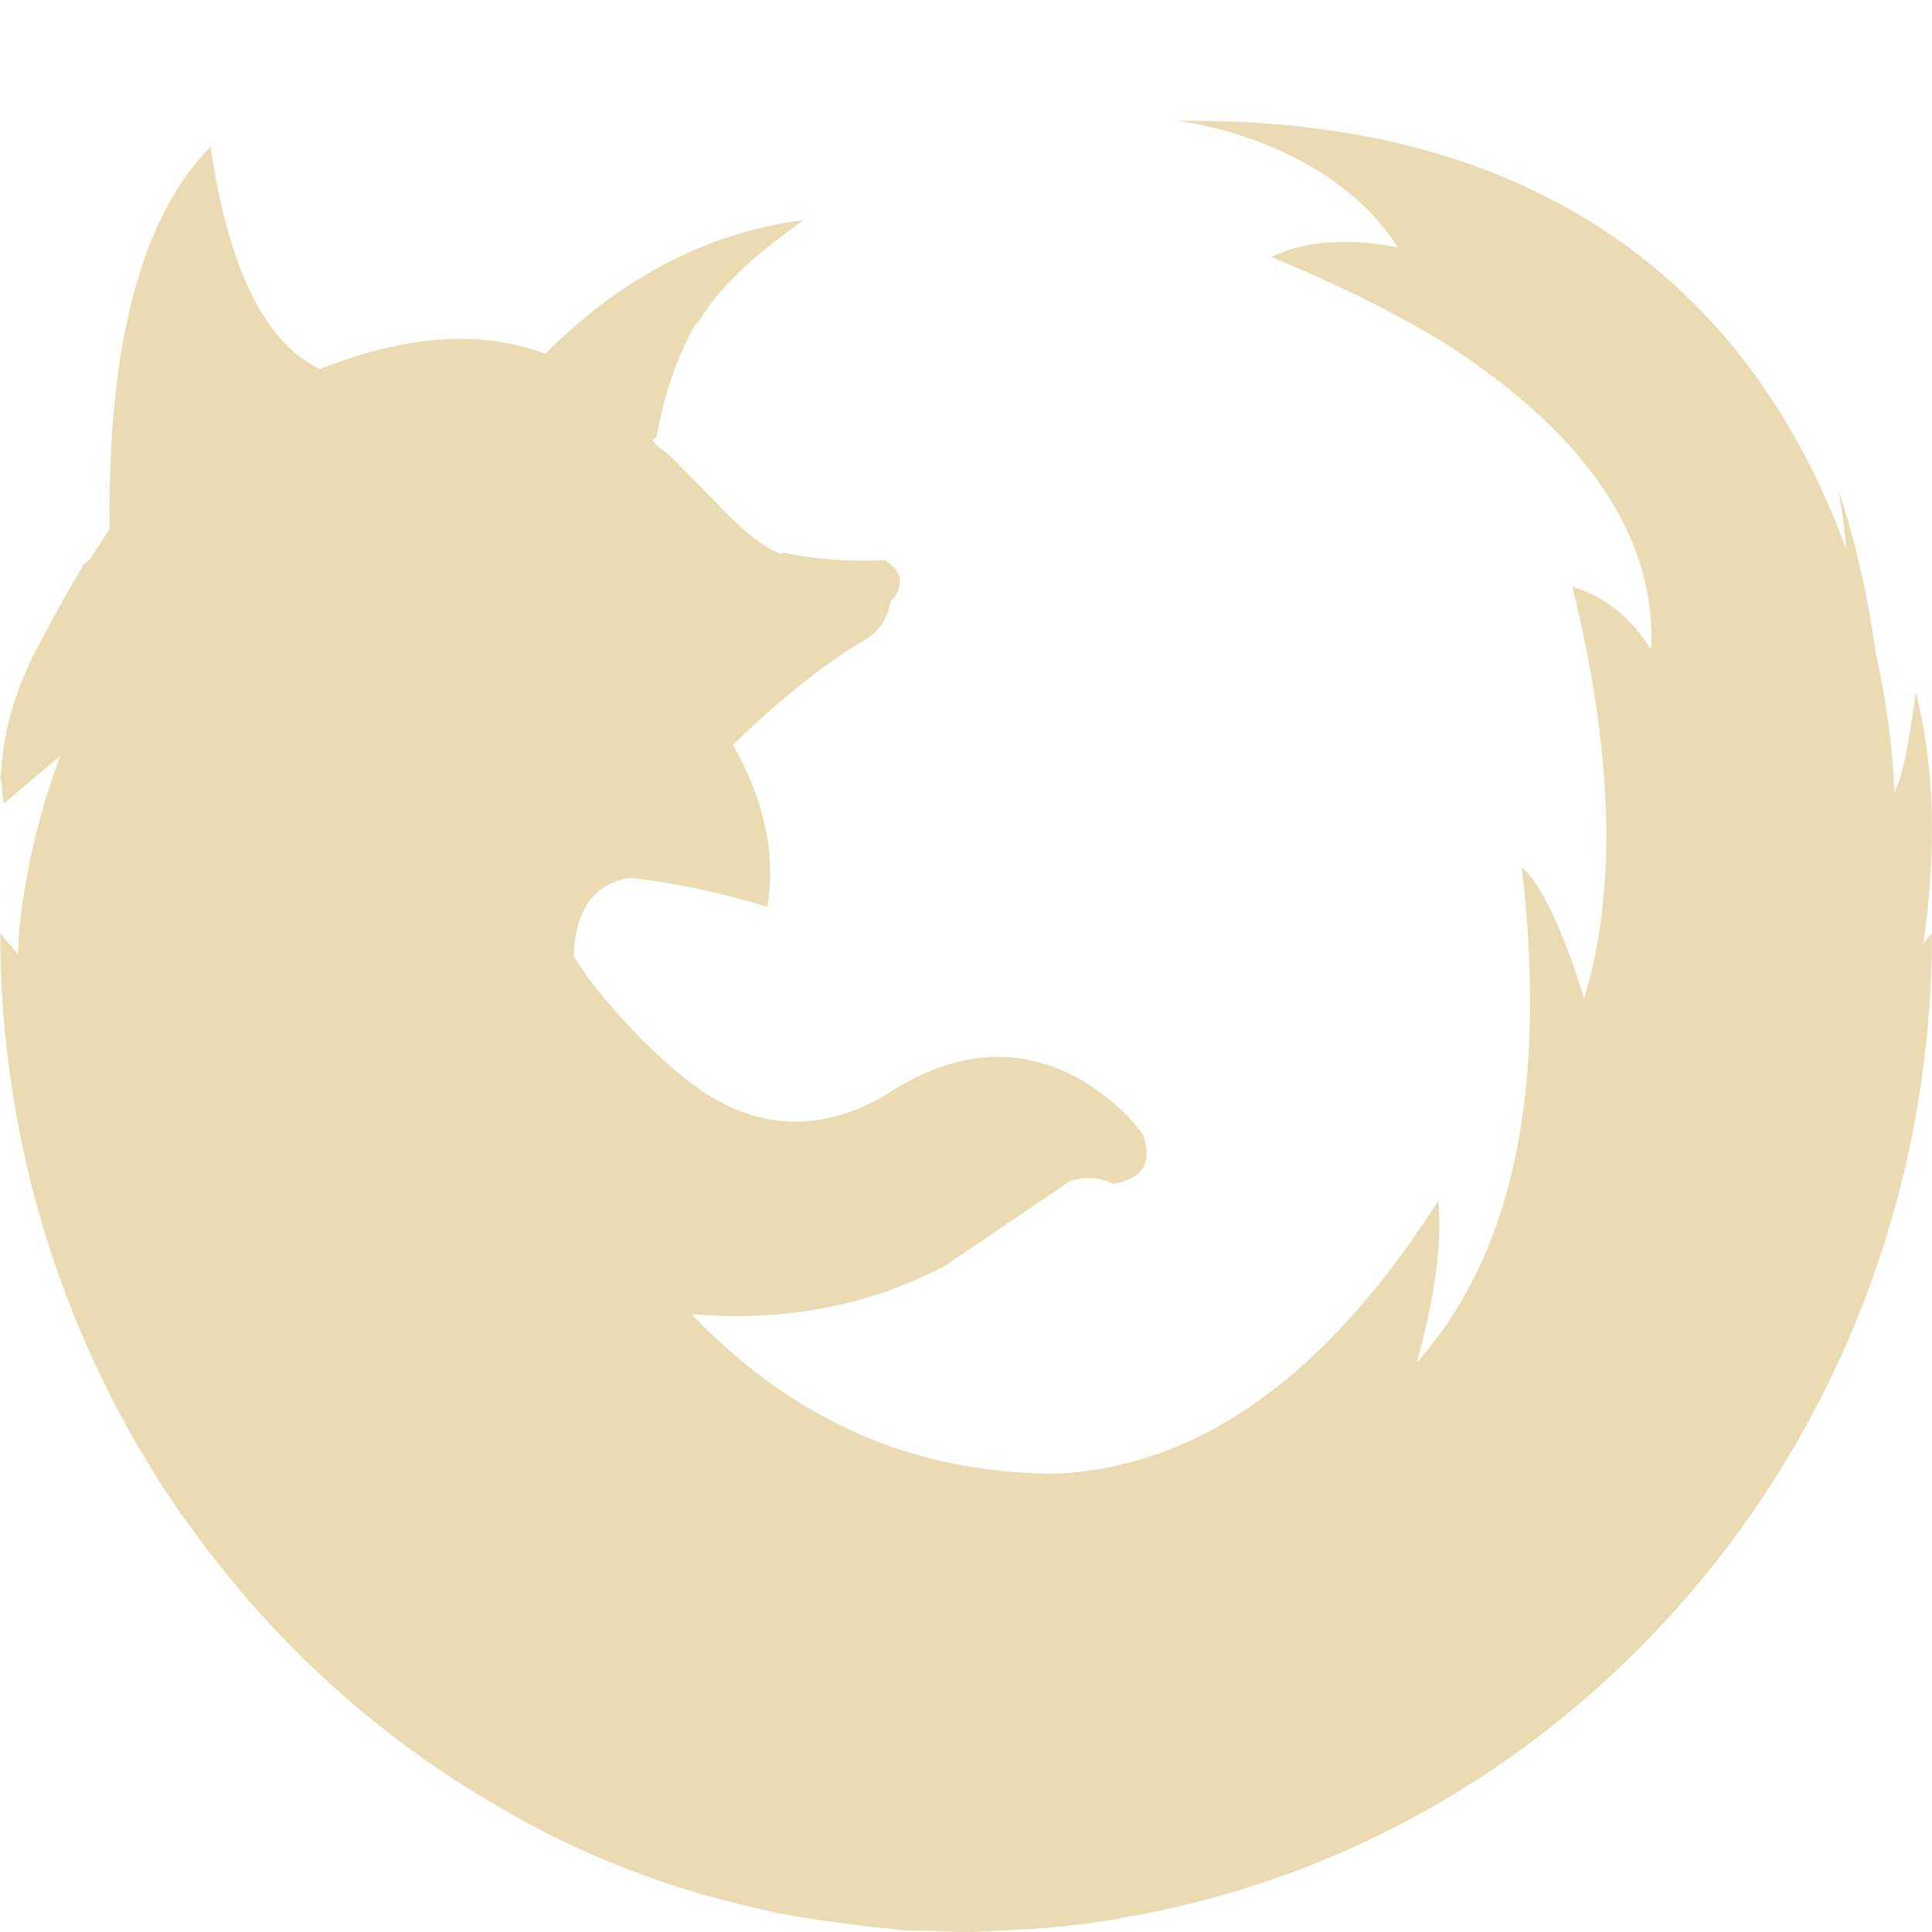
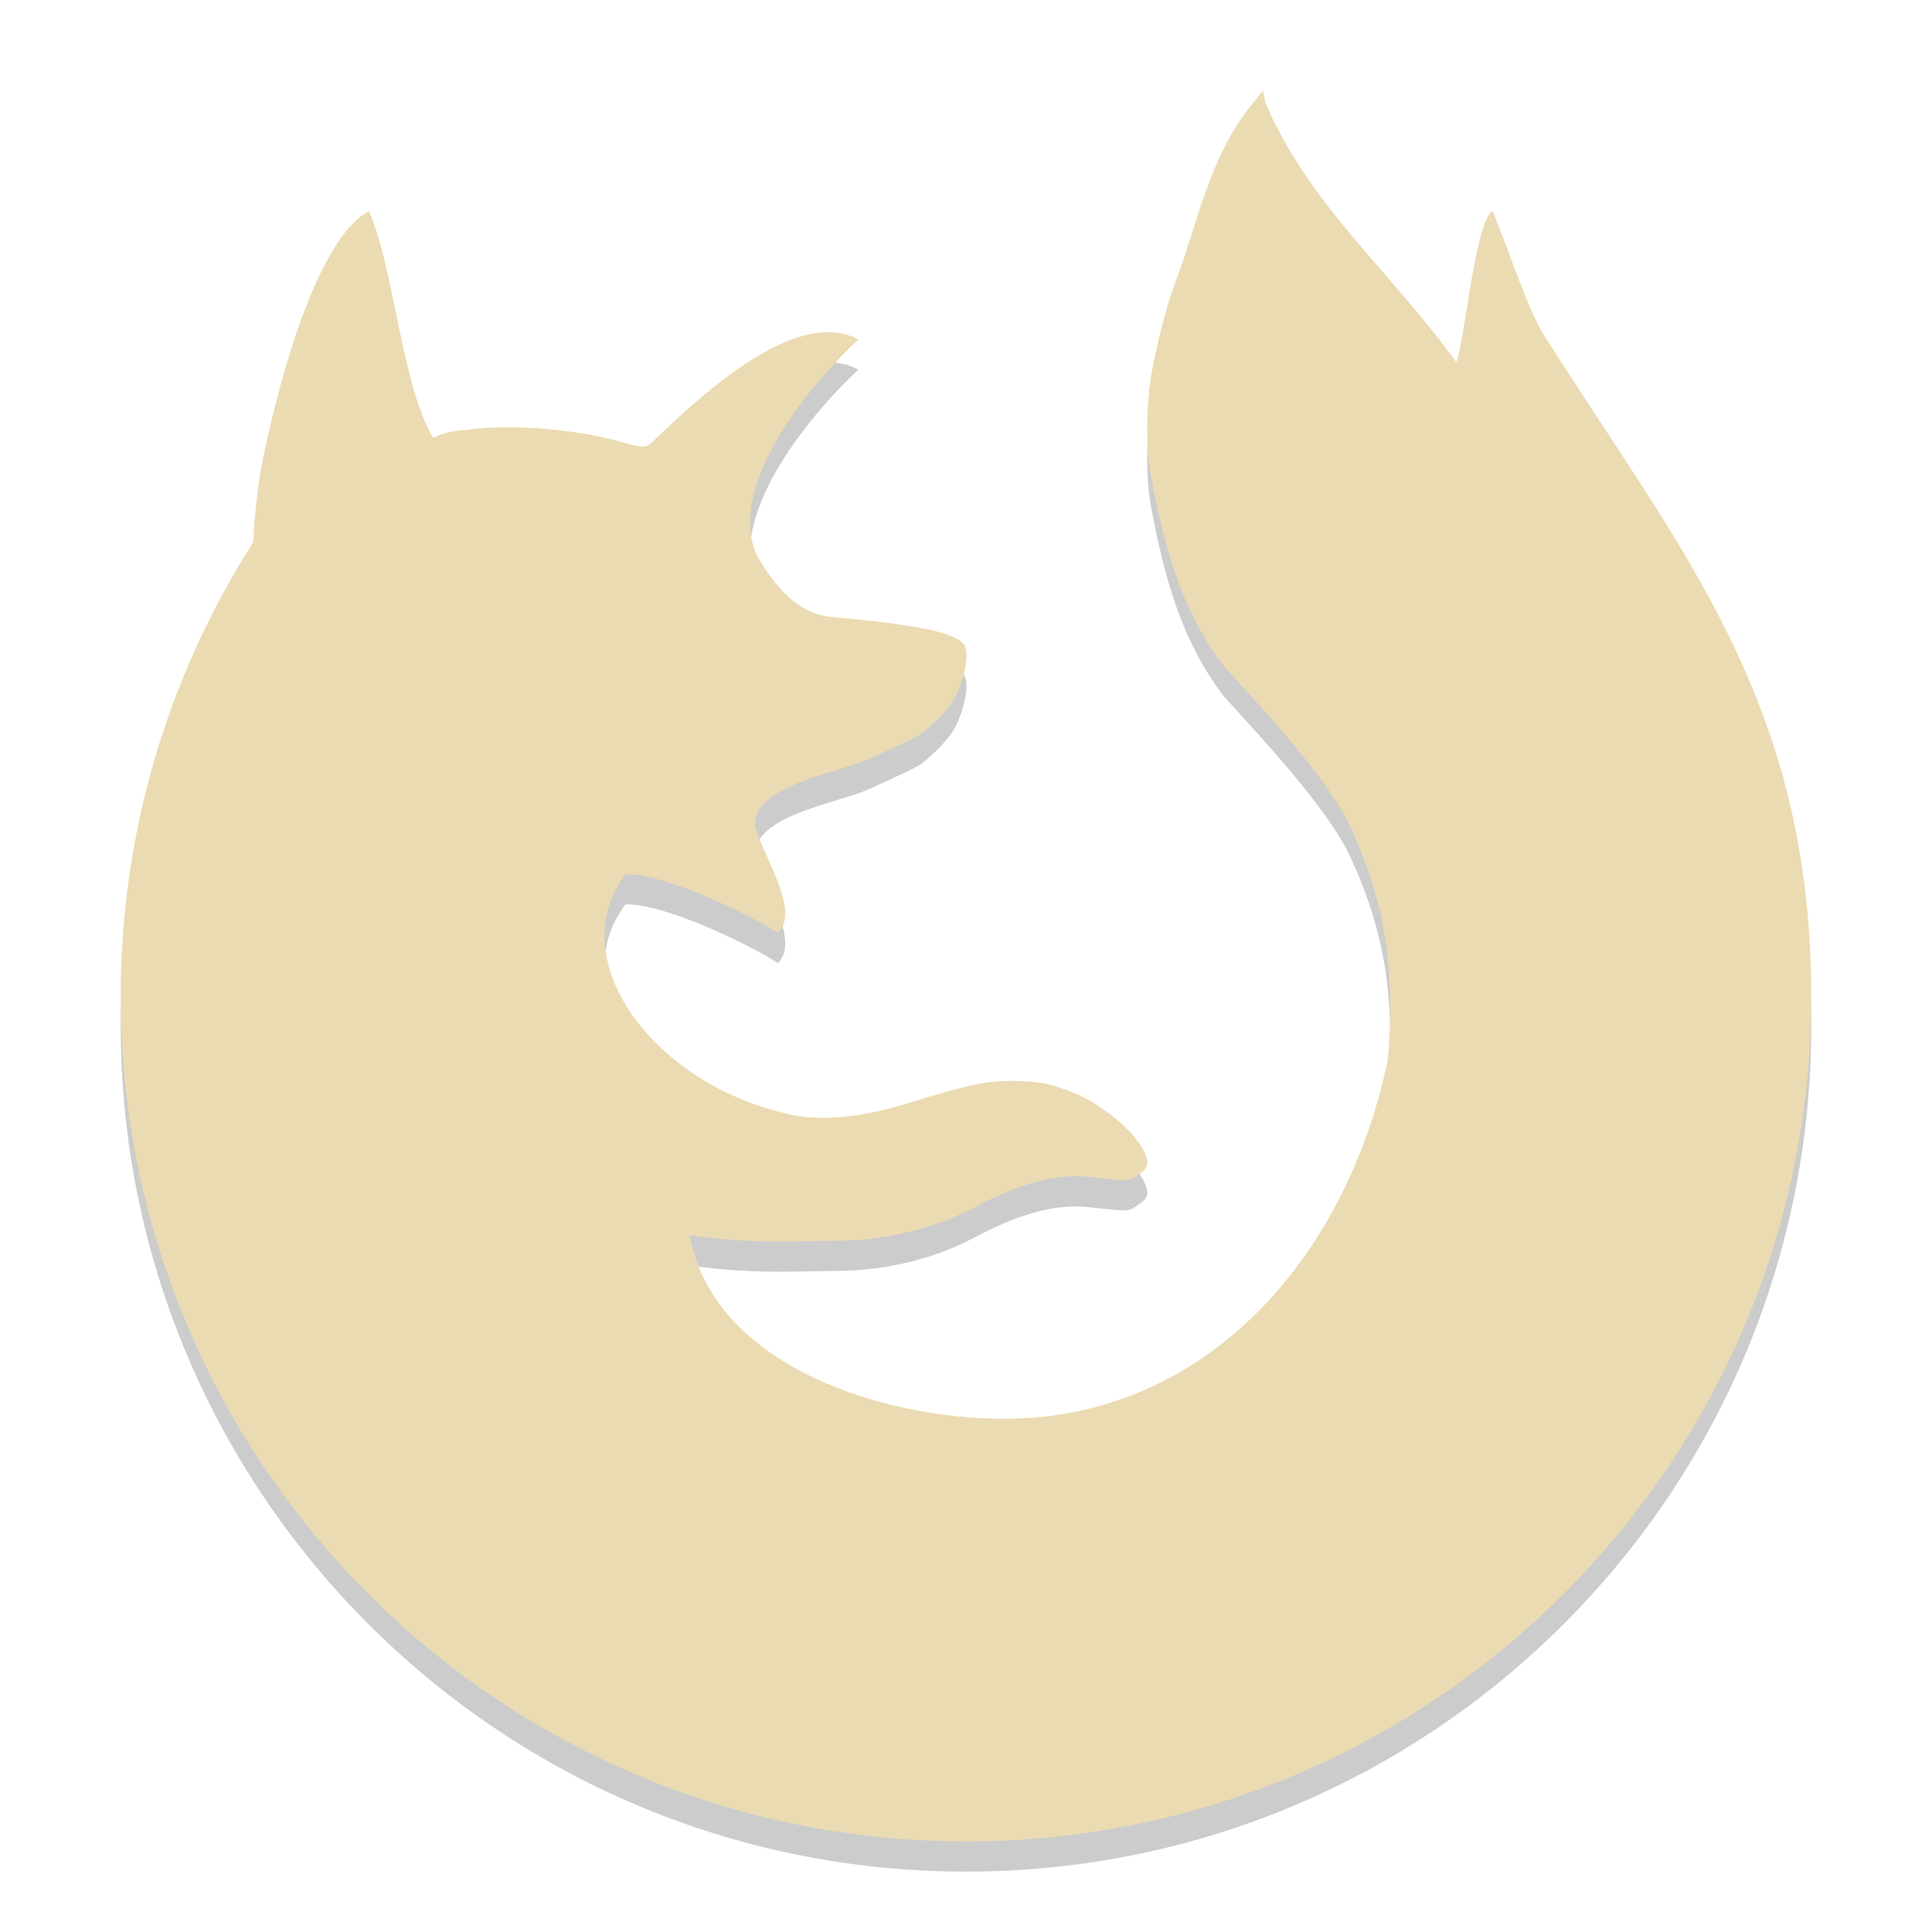
- <svg xmlns="http://www.w3.org/2000/svg" height="16" width="16" version="1" id="svg10">
-   <defs id="defs14" />
-   <path fill="#ebdbb2" d="m9.282 15.884c3.807-0.636 6.718-4.042 6.718-8.159l-0.073 0.094c0.114-0.782 0.094-1.48-0.062-2.088-0.056 0.45-0.117 0.723-0.178 0.832-0-0.035-0.009-0.505-0.153-1.16-0.068-0.478-0.169-0.927-0.308-1.343 0.034 0.19 0.054 0.349 0.064 0.493-0.581-1.613-2.012-3.598-5.536-3.552 0 0 1.239 0.136 1.823 1.049 0 0-0.596-0.147-1.047 0.079 0.549 0.227 1.026 0.463 1.431 0.711l0.035 0.022c0.104 0.065 0.192 0.131 0.286 0.197 0.749 0.544 1.444 1.32 1.391 2.322-0.161-0.264-0.376-0.437-0.652-0.523 0.339 1.376 0.373 2.512 0.098 3.408-0.188-0.597-0.362-0.955-0.516-1.081 0.215 1.844-0.075 3.208-0.869 4.097 0.151-0.543 0.211-0.987 0.177-1.337-0.933 1.46-1.995 2.215-3.186 2.26-0.47-0.004-0.915-0.077-1.333-0.22-0.614-0.215-1.169-0.581-1.664-1.102 0.772 0.067 1.477-0.072 2.097-0.399l1.016-0.689-0.004-0.003c0.132-0.052 0.256-0.048 0.377 0.011 0.248-0.035 0.335-0.173 0.252-0.405-0.12-0.173-0.301-0.33-0.534-0.468-0.508-0.275-1.039-0.231-1.593 0.135-0.527 0.31-1.035 0.298-1.529-0.032-0.323-0.231-0.636-0.543-0.938-0.931l-0.121-0.183c-0.056 0.441 0.007 1.006 0.199 1.702l0.004 0.009-0.004-0.008c-0.192-0.697-0.256-1.263-0.199-1.703v-0.004c0.015-0.385 0.169-0.597 0.462-0.644l-0.124-0.011 0.125 0.011c0.331 0.032 0.712 0.11 1.141 0.239 0.072-0.428-0.023-0.877-0.282-1.336v-0.008c0.403-0.389 0.76-0.672 1.066-0.852 0.136-0.075 0.214-0.189 0.24-0.342l0.011-0.008 0.004-0.004 0.015-0.015c0.079-0.122 0.052-0.22-0.083-0.307-0.282 0.016-0.566-0.004-0.848-0.063l-0.004 0.012c-0.117-0.036-0.264-0.143-0.445-0.324l-0.463-0.472-0.139-0.113v0.015h-0.004l0.004-0.019-0.026-0.029 0.037-0.027c0.063-0.357 0.169-0.665 0.319-0.928l0.034-0.032c0.151-0.26 0.441-0.538 0.866-0.836-0.791 0.102-1.506 0.471-2.142 1.108-0.527-0.2-1.152-0.158-1.872 0.129l-0.086 0.068-0.007 0.004 0.094-0.071 0.004-0.004c-0.453-0.215-0.757-0.833-0.904-1.843-0.576 0.59-0.855 1.644-0.836 3.165l-0.165 0.258-0.042 0.03-0.008 0.008-0.003 0.004-0.008 0.017c-0.088 0.142-0.208 0.356-0.36 0.644-0.218 0.406-0.292 0.748-0.313 1.045l-0.002 0.004 0.001 0.01-0.007 0.078 0.012-0.021c0.002 0.069 0.003 0.138 0.02 0.2l0.467-0.397c-0.169 0.444-0.282 0.915-0.339 1.415l-0.013 0.229-0.146-0.173c0 1.773 0.544 3.412 1.462 4.759l0.028 0.044 0.044 0.054c0.66 0.938 1.503 1.726 2.479 2.309 0.701 0.43 1.455 0.731 2.259 0.91l0.165 0.038c0.166 0.033 0.337 0.058 0.508 0.08 0.126 0.017 0.253 0.034 0.381 0.045l0.17 0.02 0.241 0.002 0.262 0.013 0.209-0.011 0.344-0.017c0.204-0.015 0.406-0.038 0.606-0.068l0.121-0.019zm-4.704-8.663zm9.762-1.418-0.004 0.068 0.003-0.068 0.001 0z" id="path8" />
+ <svg xmlns="http://www.w3.org/2000/svg" width="64" height="64" version="1">
+   <path d="M41.838 4l-.333.416c-.058.07-.114.143-.173.218-1.295 1.719-1.631 3.66-2.405 5.745-.296.8-.608 2.007-.782 3.01-.175 1.007-.19 2.445-.028 3.325.43 2.331 1.01 4.528 2.452 6.387 1.67 1.819 3.485 3.823 4.162 5.286.93 2.012 1.323 3.803 1.323 6.029 0 .671-.038 1.36-.095 1.772-1.41 6.594-6.08 11.777-12.632 11.812-4.149.016-9.727-1.8-10.479-6.085 1.998.304 3.496.195 4.923.185 1.32-.01 2.977-.292 4.514-1.108 2.29-1.222 3.423-1.047 4.05-.975.922.107 1.039.105 1.24-.021.429-.27.552-.377.304-.888-.312-.645-1.408-1.546-2.327-1.914-.77-.308-1.188-.385-2.11-.386-.94 0-1.736.244-3.43.757-1.69.513-3.026.59-4.069.298-4.335-1.037-7.337-5.086-5.227-7.9 1.27-.059 4.248 1.395 5.052 1.943.769-.755-.5-2.517-.768-3.58 0-1.325 2.702-1.697 3.812-2.197.73-.328 1.444-.665 1.583-.746.303-.178.886-.744 1.124-1.091.362-.53.6-1.511.454-1.865-.184-.444-1.422-.72-4.416-.987-1.13-.1-1.904-1.018-2.5-2.068-1.043-2.414 2.054-5.91 3.377-7.125-2.104-1.149-5.416 2.065-6.669 3.242-.401.397-.278.391-1.495.071-.081-.021-.166-.04-.252-.06l-.093-.022c-.056-.013-.115-.024-.172-.036a7.551 7.551 0 0 0-.123-.024l-.142-.028-.15-.024c-.037-.006-.074-.01-.11-.017a15.754 15.754 0 0 0-2.1-.191c-.108-.003-.215-.003-.32-.003a11.298 11.298 0 0 0-.697.02 7.195 7.195 0 0 0-.28.021l-.021.003c-.092.009-.178.021-.262.033h-.003l-.115.016a2.57 2.57 0 0 0-1.083.257c-1.053-1.778-1.309-5.723-2.127-7.504-1.915 1.003-3.226 6.734-3.552 8.415-.125.668-.267 1.966-.268 2.425 0 .066-.017.092-.02.14A27.856 27.856 0 0 0 4 34C4 49.463 16.536 62 32 62s28-12.536 28-28c0-9.8-4.389-14.834-8.734-21.713 0-.004 0-.007-.014-.01-.64-.959-1.194-2.81-1.643-3.853-.07-.23-.153-.418-.183-.418-.014 0-.027.009-.044.024-.564.683-.837 4.141-1.14 4.97-2.185-3.026-4.895-5.236-6.322-8.59z" opacity=".2" />
+   <path d="M41.838 3l-.333.416c-.058.07-.114.143-.173.218-1.295 1.719-1.631 3.66-2.405 5.745-.296.8-.608 2.007-.782 3.01-.175 1.007-.19 2.445-.028 3.325.43 2.331 1.01 4.528 2.452 6.387 1.67 1.819 3.485 3.823 4.162 5.286.93 2.012 1.323 3.803 1.323 6.03 0 .67-.038 1.36-.095 1.77-1.41 6.595-6.08 11.778-12.632 11.813-4.149.016-9.727-1.8-10.479-6.085 1.998.304 3.496.195 4.923.185 1.32-.01 2.977-.292 4.514-1.108 2.29-1.222 3.423-1.047 4.05-.975.922.107 1.039.105 1.24-.021.429-.27.552-.377.304-.888-.312-.645-1.408-1.546-2.327-1.914-.77-.308-1.188-.385-2.11-.386-.94 0-1.736.244-3.43.757-1.69.513-3.026.59-4.069.298-4.335-1.037-7.337-5.086-5.227-7.9 1.27-.059 4.248 1.395 5.052 1.943.769-.755-.5-2.517-.768-3.58 0-1.325 2.702-1.697 3.812-2.197.73-.328 1.444-.665 1.583-.746.303-.178.886-.744 1.124-1.091.362-.53.6-1.511.454-1.865-.184-.444-1.422-.72-4.416-.987-1.13-.1-1.904-1.018-2.5-2.068-1.043-2.414 2.054-5.91 3.377-7.125-2.104-1.149-5.416 2.065-6.669 3.242-.401.397-.278.391-1.495.071-.081-.021-.166-.04-.252-.06l-.093-.022c-.056-.013-.115-.024-.172-.036a7.551 7.551 0 0 0-.123-.024l-.142-.028-.15-.024c-.037-.006-.074-.01-.11-.017a15.76 15.76 0 0 0-2.1-.19c-.108-.004-.215-.004-.32-.004a11.298 11.298 0 0 0-.697.02 7.195 7.195 0 0 0-.28.021l-.021.003c-.092.009-.178.021-.262.033h-.003l-.115.016a2.57 2.57 0 0 0-1.083.258C13.294 12.726 13.038 8.782 12.22 7c-1.915 1.003-3.226 6.734-3.552 8.415-.125.668-.267 1.966-.268 2.425 0 .067-.017.092-.02.14A27.856 27.856 0 0 0 4 33C4 48.463 16.536 61 32 61s28-12.536 28-28c0-9.8-4.389-14.834-8.734-21.713 0-.004 0-.007-.014-.01-.64-.958-1.194-2.81-1.643-3.853-.07-.23-.153-.418-.183-.418-.014 0-.027.009-.044.024-.564.683-.837 4.141-1.14 4.97-2.185-3.026-4.895-5.236-6.322-8.59z" fill="#ebdbb2" />
+   <path d="M41.838 3l-.334.416-.172.219c-1.296 1.718-1.632 3.659-2.406 5.744-.295.8-.607 2.008-.781 3.012-.118.677-.156 1.541-.124 2.308.02-.462.056-.918.124-1.308.174-1.004.486-2.212.78-3.012.775-2.085 1.111-4.026 2.407-5.744l.172-.219.334-.416.082.41c1.427 3.354 4.137 5.563 6.322 8.59.303-.83.576-4.288 1.14-4.97.018-.016.03-.024.044-.024.03 0 .113.188.183.418.45 1.042 1.003 2.894 1.643 3.851.014.005.014.008.014.012 4.272 6.764 8.578 11.756 8.72 21.238.004-.175.014-.349.014-.525 0-9.8-4.39-14.834-8.734-21.713 0-.004 0-.007-.014-.012-.64-.957-1.194-2.809-1.643-3.851-.07-.23-.153-.418-.183-.418-.014 0-.026.01-.043.025-.565.683-.838 4.14-1.14 4.969-2.186-3.027-4.896-5.236-6.323-8.59L41.838 3zM12.22 7c-1.915 1.003-3.227 6.735-3.553 8.416-.125.668-.267 1.967-.268 2.426 0 .066-.017.09-.02.138A27.856 27.856 0 0 0 4 33c0 .196.012.39.016.584A27.854 27.854 0 0 1 8.38 18.98c.002-.047.02-.072.02-.138 0-.46.142-1.758.267-2.426.326-1.68 1.638-7.413 3.553-8.416.818 1.781 1.073 5.727 2.127 7.506.314-.145.68-.26 1.082-.258l.115-.016h.002c.084-.011.171-.024.264-.033l.021-.002c.09-.008.183-.018.28-.023.01-.002.02-.001.034-.002.088-.004.177-.009.268-.012l.063-.002a11.322 11.322 0 0 1 .652 0 16.409 16.409 0 0 1 2.1.192c.036.006.072.01.109.015l.15.026c.048.008.093.019.14.027l.124.023.174.038.092.021.252.06c1.217.32 1.094.325 1.496-.072 1.11-1.042 3.834-3.677 5.904-3.468.282-.303.55-.577.764-.774-2.104-1.148-5.415 2.066-6.668 3.242-.402.397-.28.393-1.496.073-.082-.022-.166-.041-.252-.061-.031-.007-.061-.015-.092-.021-.056-.013-.117-.024-.174-.036l-.123-.025c-.048-.008-.093-.019-.14-.027l-.151-.026-.11-.015a16.409 16.409 0 0 0-2.42-.195c-.113 0-.223 0-.331.003-.021 0-.042 0-.063.002-.09.003-.18.008-.268.012-.014 0-.023 0-.035.002-.096.005-.189.015-.279.023-.014.001-.014 0-.021.002-.093.009-.18.022-.264.033h-.002l-.115.016a2.568 2.568 0 0 0-1.082.258C13.294 12.727 13.039 8.78 12.22 7zm12.672 10.78c-.083.556-.05 1.097.164 1.591.595 1.05 1.37 1.968 2.5 2.068 2.821.251 4.07.514 4.361.915.099-.379.132-.74.055-.926-.184-.445-1.422-.722-4.416-.989-1.13-.1-1.905-1.017-2.5-2.068-.083-.19-.13-.389-.164-.592zm.287 10.02a.94.94 0 0 0-.18.526c.163.649.696 1.558.914 2.34.326-.72-.363-1.92-.734-2.865zm-5.108 3.7c-.387 2.579 2.28 5.504 5.871 6.363 1.043.292 2.38.214 4.07-.299 1.694-.513 2.49-.756 3.428-.755.923 0 1.342.076 2.112.384.823.33 1.757 1.08 2.174 1.698.29-.2.364-.346.152-.784-.312-.645-1.407-1.546-2.326-1.914-.77-.308-1.19-.384-2.112-.384-.939 0-1.734.242-3.427.755-1.69.513-3.028.59-4.07.3-3.133-.75-5.557-3.072-5.872-5.364zm25.965 2.549c-.015.442-.04.86-.078 1.139-1.41 6.593-6.08 11.777-12.633 11.812-3.795.014-8.776-1.51-10.174-5.05-.105-.015-.197-.02-.304-.036.752 4.285 6.33 6.102 10.478 6.086 6.553-.035 11.223-5.219 12.633-11.813.057-.41.096-1.1.096-1.771 0-.128-.015-.242-.018-.367z" opacity=".2" fill="#ebdbb2" />
</svg>
